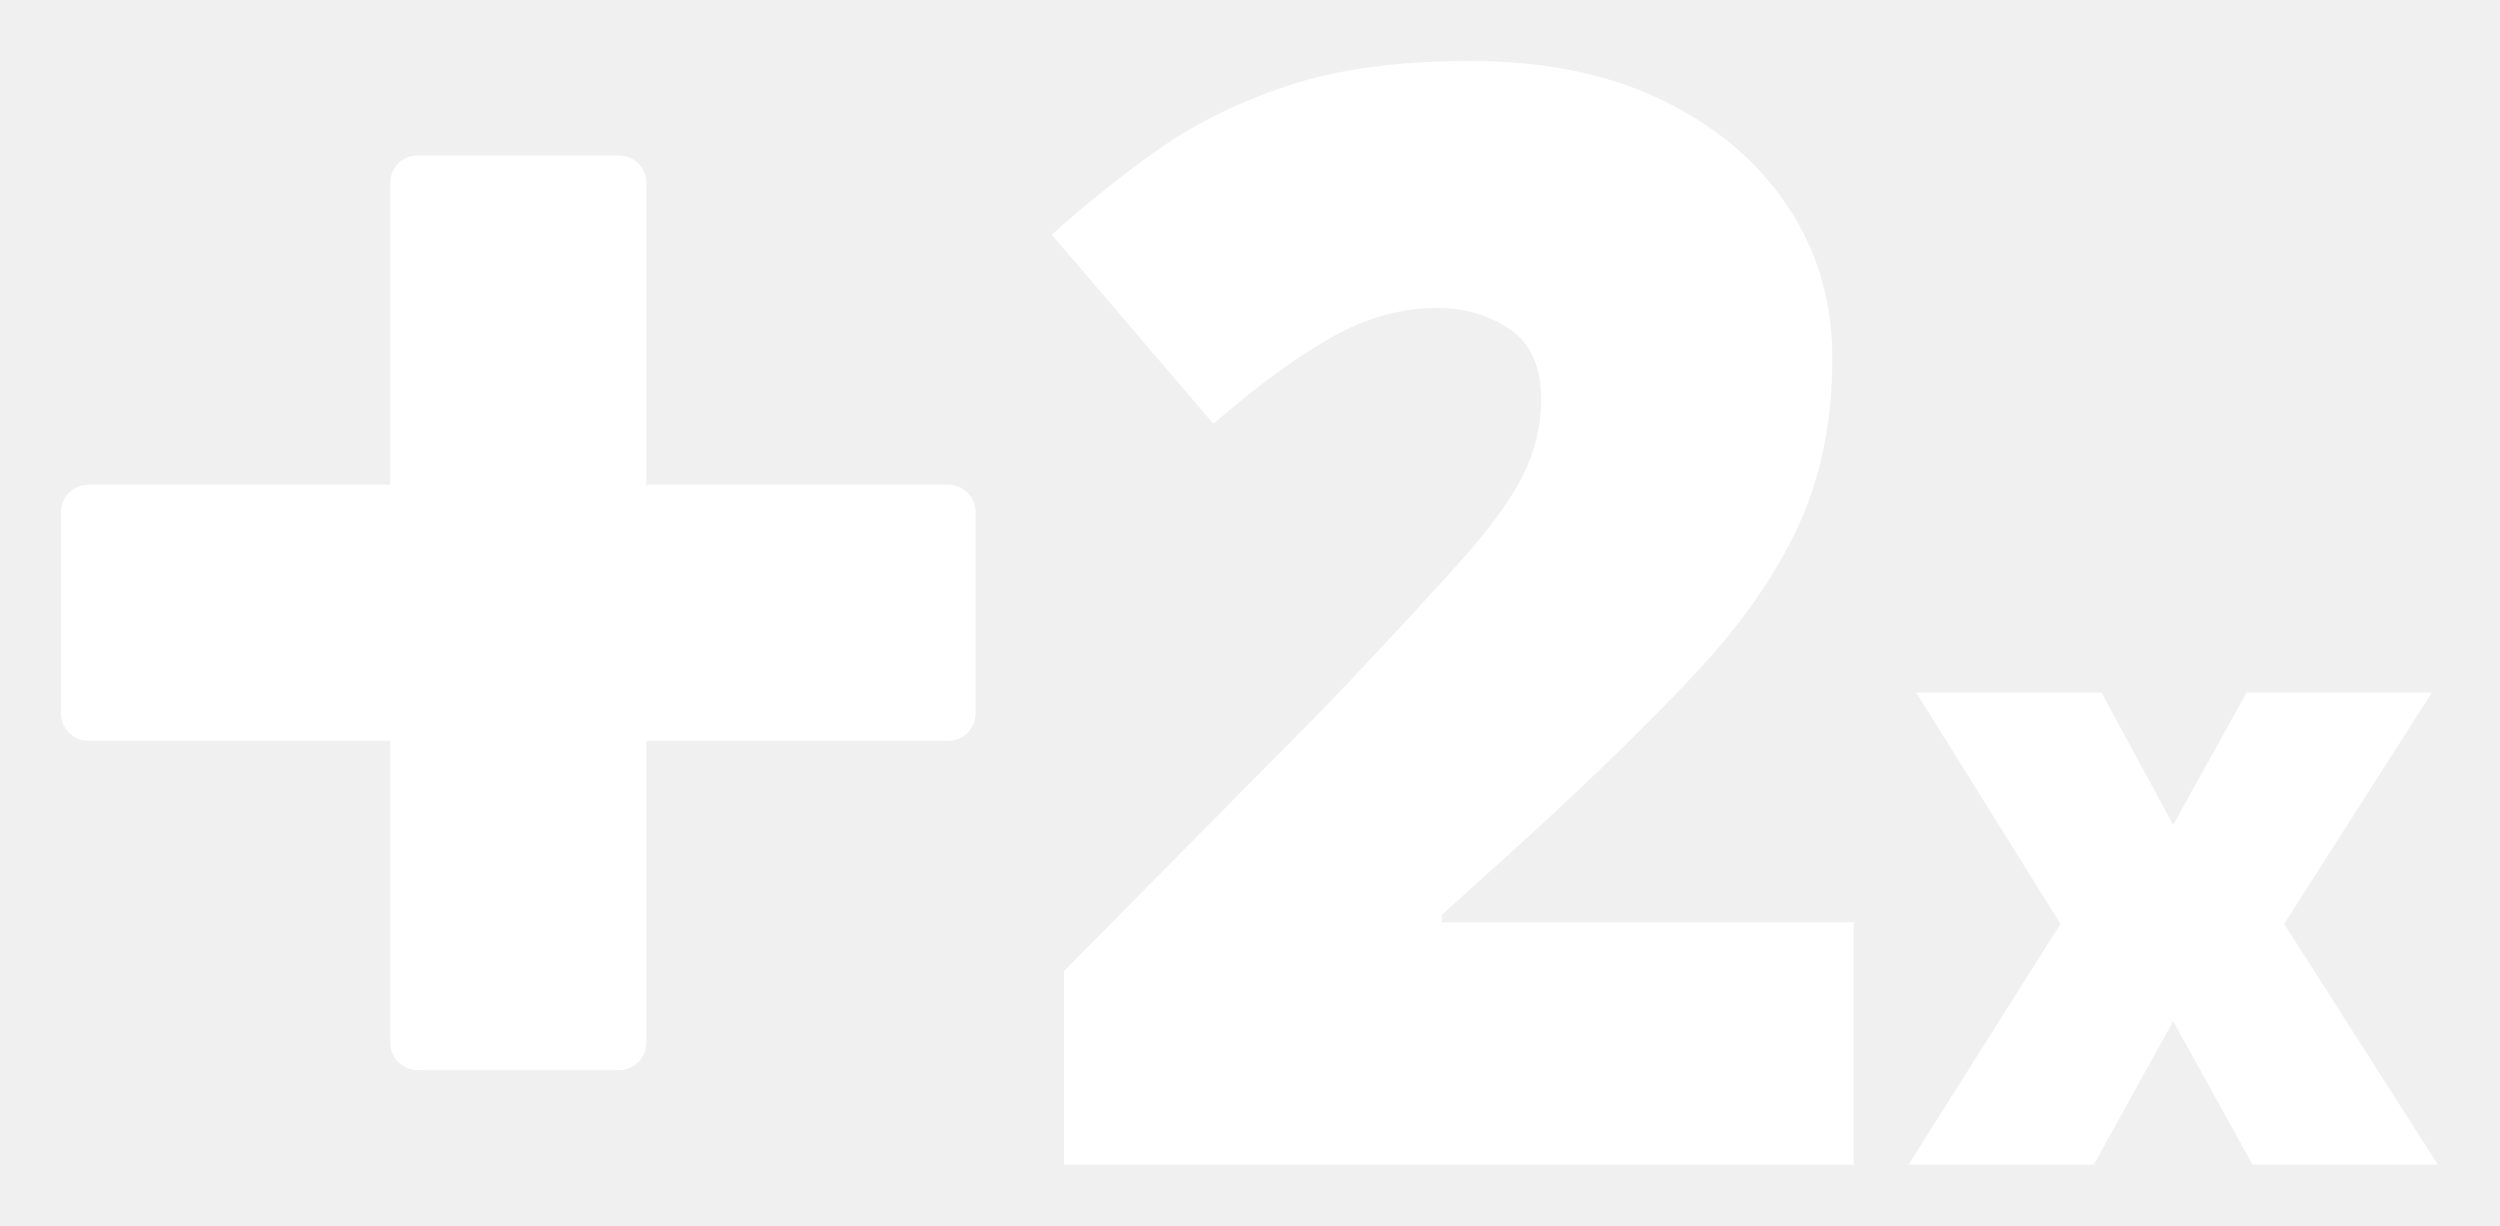
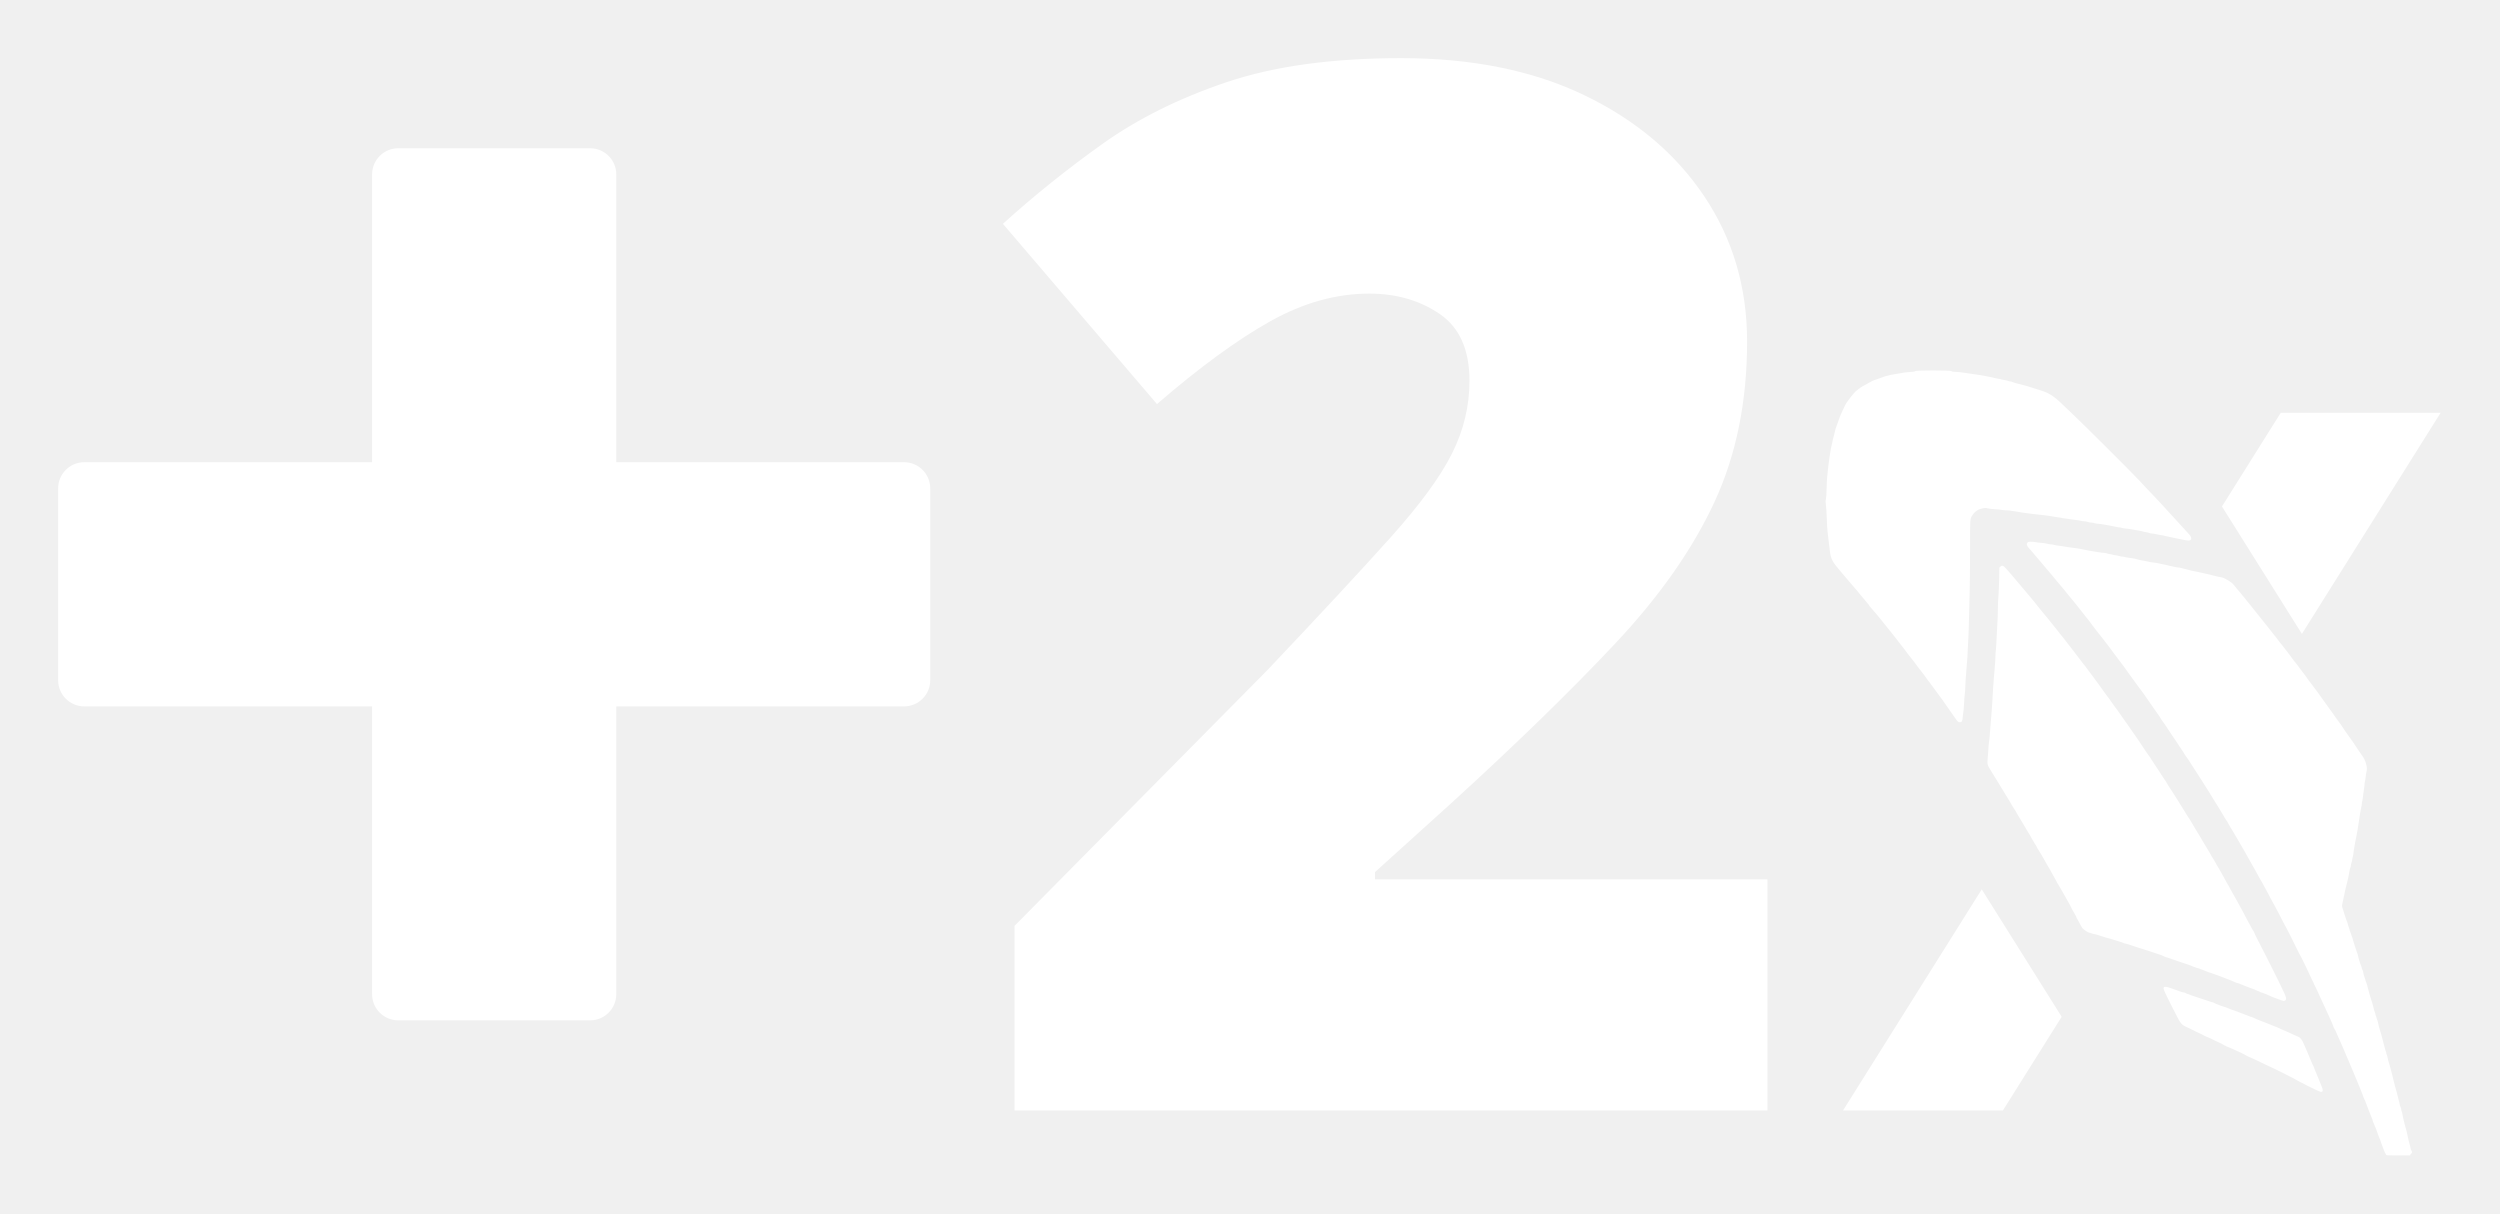
- <svg xmlns="http://www.w3.org/2000/svg" viewBox="-40 -40 1640 804">
+ <svg xmlns="http://www.w3.org/2000/svg" viewBox="-40 -40 1720 835">
  <defs />
  <g fill="#fff">
    <rect x="0" y="278" width="600" height="168" rx="18" />
    <rect x="216" y="62" width="168" height="600" rx="18" />
    <path transform="translate(628 724) scale(1 -1)" d="M548 0H30V127L204 303Q258 360 288.5 394.0Q319 428 331.0 452.0Q343 476 343 502Q343 534 322.5 548.0Q302 562 274 562Q240 562 206.0 543.0Q172 524 128 486L22 610Q54 639 90.5 665.0Q127 691 176.0 707.5Q225 724 296 724Q369 724 422.0 698.5Q475 673 504.5 629.0Q534 585 534 529Q534 467 511.5 418.5Q489 370 443.5 321.5Q398 273 330 211L278 164V159H548Z" />
-     <path transform="translate(1209.2 724) scale(0.56 -0.56)" d="M183 282 14 553H231L315 398L401 553H618L445 282L625 0H408L315 168L222 0H5Z" />
+     <mask id="cut1" maskUnits="userSpaceOnUse" x="-200" y="-400" width="4000" height="1600">
+       <rect x="-200" y="-400" width="4000" height="1600" fill="#fff" />
+       <path d="M1233.295 -98.657 L1871.034 917.851 L1633.849 1066.657 L996.109 50.149 Z" fill="#000" />
+     </mask>
+     <path d="M1228 724 L1338 724 L1639.144 244 L1529.144 244 Z" mask="url(#cut1)" />
+     <g transform="translate(1215.89 214.9343) scale(0.9342561) translate(432 0) scale(-1 1) scale(0.25) translate(0 2312) scale(0.1 -0.1)">
+       <path d="M13567 23103 c-14 -14 -42 -19 -140 -24 -67 -3 -151 -11 -187 -17 -36 -6 -114 -18 -175 -26 -337 -47 -425 -61 -570 -92 -88 -19 -185 -41 -215 -48 -30 -8 -79 -17 -109 -21 -30 -3 -62 -10 -72 -16 -10 -5 -53 -14 -95 -20 -43 -6 -91 -17 -106 -25 -15 -8 -41 -14 -57 -14 -17 0 -50 -9 -73 -19 -42 -18 -72 -27 -188 -56 -117 -28 -221 -56 -243 -64 -33 -13 -201 -66 -287 -91 -336 -96 -475 -178 -755 -450 -88 -86 -232 -223 -320 -305 -274 -255 -1849 -1826 -1975 -1970 -67 -77 -156 -172 -381 -405 -114 -118 -223 -234 -241 -256 -18 -23 -121 -136 -228 -251 -107 -116 -271 -295 -365 -398 -93 -104 -190 -209 -213 -234 -105 -110 -87 -201 35 -188 57 6 92 13 298 56 55 11 125 26 155 32 30 6 80 17 110 24 148 35 201 46 265 54 39 5 97 16 130 25 32 9 79 16 103 16 23 0 56 7 73 15 16 9 60 19 98 24 37 5 77 13 87 19 10 5 48 15 84 20 36 6 90 15 120 21 145 26 308 51 336 51 17 0 53 7 80 15 27 8 63 15 80 15 17 0 53 6 80 14 27 8 105 23 174 35 69 12 163 28 210 37 47 9 121 19 165 21 44 3 92 12 107 19 15 8 51 14 80 14 30 0 79 9 111 20 31 11 78 20 105 20 27 0 71 6 98 14 27 8 81 17 119 21 39 3 106 12 150 20 44 8 123 19 175 24 52 5 108 14 123 20 16 6 43 11 60 11 18 0 77 9 132 19 112 22 221 38 340 51 296 31 386 42 435 51 30 6 94 14 142 19 47 4 91 11 97 15 7 3 62 13 124 21 61 7 132 18 157 23 25 6 77 10 115 11 39 0 108 7 155 15 47 9 144 18 215 21 73 4 161 14 201 24 73 19 83 18 204 -13 110 -28 198 -98 264 -210 57 -98 56 -87 56 -1007 0 -465 4 -993 10 -1175 5 -181 14 -550 20 -820 6 -269 15 -547 21 -617 5 -70 14 -238 19 -372 5 -135 11 -250 15 -255 3 -6 12 -121 20 -258 9 -136 20 -284 25 -328 5 -44 9 -134 10 -200 0 -66 7 -165 15 -220 8 -55 17 -176 21 -270 3 -93 12 -203 20 -243 7 -40 17 -116 20 -169 8 -113 27 -143 87 -143 43 0 59 14 133 120 33 47 95 135 137 195 43 61 87 125 100 142 130 190 197 284 223 313 17 19 37 46 44 60 7 14 37 54 65 90 29 36 74 96 99 134 26 38 63 89 83 113 39 47 90 116 154 208 23 33 58 78 76 100 32 37 164 212 256 338 21 29 59 76 84 104 25 29 58 72 74 95 16 24 45 63 64 88 20 25 66 85 103 133 91 120 266 343 306 392 107 130 244 301 264 328 45 62 288 353 345 413 31 33 57 66 57 72 0 6 22 34 48 64 26 29 69 80 94 113 25 33 69 85 97 115 28 30 51 58 51 62 0 4 35 47 78 95 43 49 91 104 107 125 17 20 71 82 120 139 50 56 115 132 145 170 30 37 89 107 130 154 205 238 258 336 284 530 18 140 38 303 55 455 6 52 15 136 21 185 6 50 15 214 20 365 5 151 17 325 25 385 13 98 14 118 0 180 -10 46 -17 155 -20 315 -3 135 -11 281 -16 325 -6 44 -15 127 -19 185 -5 58 -16 155 -24 215 -9 61 -25 175 -36 255 -21 149 -41 257 -66 346 -8 28 -14 59 -14 70 0 10 -6 39 -14 64 -8 25 -22 77 -31 115 -46 196 -44 188 -85 295 -10 25 -23 61 -30 80 -6 19 -27 78 -45 130 -19 52 -59 145 -89 207 -31 61 -60 123 -65 137 -39 100 -276 407 -358 463 -21 14 -52 37 -69 52 -47 39 -134 91 -269 161 -66 34 -124 66 -130 70 -5 4 -32 14 -60 23 -27 8 -75 25 -105 36 -155 61 -237 86 -360 112 -74 15 -146 28 -159 29 -13 0 -53 6 -90 14 -112 24 -221 39 -345 45 -95 6 -121 10 -131 24 -19 26 -1042 26 -1068 0z M11090 18065 c-36 -8 -112 -17 -170 -21 -58 -3 -134 -15 -169 -25 -35 -10 -85 -19 -111 -19 -26 0 -66 -6 -88 -14 -22 -8 -74 -18 -114 -21 -40 -3 -104 -12 -143 -20 -104 -20 -346 -55 -380 -55 -16 0 -70 -9 -120 -19 -49 -11 -126 -27 -170 -35 -44 -8 -107 -20 -140 -26 -33 -6 -87 -15 -120 -20 -33 -4 -100 -15 -149 -24 -49 -9 -111 -16 -138 -16 -27 0 -65 -7 -84 -15 -19 -8 -59 -17 -87 -21 -29 -3 -69 -12 -90 -20 -20 -8 -55 -14 -76 -14 -21 0 -67 -9 -101 -20 -34 -11 -79 -20 -99 -20 -21 0 -60 -7 -88 -15 -28 -8 -93 -19 -145 -24 -91 -10 -179 -28 -268 -57 -25 -8 -56 -14 -70 -14 -13 0 -60 -9 -105 -19 -120 -29 -241 -51 -283 -51 -21 0 -63 -7 -95 -15 -31 -8 -80 -19 -109 -24 -117 -22 -165 -33 -209 -47 -26 -8 -55 -14 -66 -14 -11 0 -53 -9 -94 -20 -41 -11 -92 -20 -114 -20 -22 0 -69 -8 -105 -19 -151 -45 -407 -104 -600 -139 -49 -9 -158 -35 -320 -76 -155 -40 -183 -46 -237 -52 -100 -11 -327 -148 -385 -233 -18 -25 -53 -68 -78 -96 -26 -27 -82 -94 -126 -148 -43 -53 -106 -131 -139 -171 -95 -118 -310 -384 -375 -466 -33 -41 -77 -97 -99 -125 -23 -27 -58 -72 -78 -98 -21 -27 -63 -78 -93 -115 -31 -37 -67 -83 -80 -102 -13 -19 -47 -63 -75 -96 -73 -89 -133 -166 -191 -246 -29 -38 -65 -84 -82 -101 -16 -18 -48 -58 -70 -90 -22 -32 -57 -77 -77 -100 -20 -23 -51 -63 -68 -89 -45 -66 -230 -308 -261 -341 -14 -15 -32 -40 -40 -55 -8 -15 -36 -52 -63 -84 -26 -31 -72 -92 -102 -135 -100 -143 -146 -206 -198 -269 -29 -35 -62 -78 -72 -96 -11 -17 -39 -55 -61 -82 -22 -28 -64 -86 -93 -128 -29 -42 -92 -131 -142 -198 -95 -128 -193 -265 -244 -340 -55 -81 -163 -231 -225 -312 -21 -28 -61 -87 -89 -131 -27 -44 -70 -108 -96 -141 -26 -34 -58 -79 -71 -101 -13 -22 -46 -69 -74 -104 -27 -35 -57 -76 -65 -91 -25 -44 -211 -321 -244 -364 -54 -68 -104 -171 -117 -236 -5 -25 -13 -58 -19 -73 -15 -39 -14 -133 3 -187 7 -25 17 -83 21 -130 4 -47 13 -110 21 -140 8 -30 14 -75 14 -101 0 -26 7 -80 15 -119 8 -40 19 -122 25 -184 5 -61 16 -136 24 -166 9 -30 16 -73 16 -95 0 -23 6 -64 14 -91 8 -27 17 -71 20 -99 4 -27 13 -81 21 -120 7 -38 23 -142 35 -230 12 -88 27 -191 35 -230 8 -38 23 -122 35 -185 11 -63 24 -131 30 -150 5 -19 11 -57 15 -85 3 -27 12 -79 20 -115 7 -36 16 -96 20 -135 3 -38 12 -90 20 -115 7 -25 17 -69 20 -99 4 -30 14 -69 21 -87 8 -18 14 -47 14 -64 0 -17 7 -47 16 -68 9 -20 20 -59 24 -87 23 -134 48 -264 58 -295 10 -31 26 -95 52 -210 5 -19 16 -66 25 -105 9 -38 25 -115 35 -170 11 -55 28 -135 39 -178 20 -82 18 -101 -18 -202 -6 -16 -22 -68 -35 -115 -14 -47 -34 -110 -46 -140 -42 -109 -62 -166 -74 -220 -7 -30 -18 -65 -24 -77 -7 -12 -12 -30 -12 -40 0 -10 -9 -36 -20 -58 -11 -22 -20 -45 -20 -53 0 -8 -6 -28 -14 -45 -20 -46 -45 -124 -60 -187 -8 -30 -30 -102 -50 -160 -20 -58 -43 -125 -50 -150 -7 -25 -18 -56 -25 -67 -6 -12 -11 -31 -11 -42 0 -33 -72 -268 -96 -313 -8 -14 -14 -37 -14 -50 0 -12 -9 -36 -20 -53 -11 -16 -20 -45 -20 -62 0 -29 -17 -92 -51 -188 -6 -16 -15 -46 -20 -65 -6 -19 -16 -48 -23 -65 -15 -33 -29 -84 -52 -185 -16 -71 -99 -350 -116 -390 -6 -14 -16 -50 -23 -80 -25 -109 -52 -206 -64 -227 -6 -12 -11 -32 -11 -45 -1 -13 -9 -41 -20 -63 -11 -22 -19 -48 -20 -58 0 -10 -7 -31 -15 -46 -8 -16 -17 -48 -21 -72 -7 -56 -42 -185 -105 -384 -15 -49 -31 -108 -35 -130 -3 -22 -18 -80 -31 -130 -14 -49 -31 -113 -38 -141 -7 -28 -17 -60 -24 -72 -6 -11 -11 -31 -11 -44 0 -13 -7 -36 -16 -53 -9 -16 -20 -57 -25 -90 -10 -57 -18 -88 -56 -207 -9 -29 -19 -69 -24 -88 -4 -19 -12 -48 -18 -65 -12 -35 -41 -152 -71 -285 -21 -94 -66 -260 -100 -375 -10 -33 -28 -105 -40 -160 -12 -55 -28 -118 -36 -140 -8 -23 -14 -51 -14 -63 0 -13 -9 -40 -20 -62 -11 -22 -20 -53 -20 -70 0 -17 -6 -43 -14 -58 -8 -15 -17 -50 -21 -77 -7 -53 -39 -201 -60 -275 -7 -25 -20 -74 -29 -110 -9 -36 -23 -85 -31 -110 -7 -25 -21 -85 -30 -135 -15 -84 -47 -216 -81 -329 -8 -26 -14 -58 -14 -71 0 -12 -9 -34 -20 -48 -24 -30 -26 -75 -5 -84 9 -3 22 -18 31 -34 l15 -29 349 0 c261 0 350 3 350 12 0 6 6 19 14 27 18 22 88 188 119 286 33 103 73 209 98 261 10 22 19 45 19 51 0 17 76 214 114 296 20 42 36 83 36 92 0 9 9 40 21 68 11 29 29 72 39 97 10 25 29 72 43 105 14 33 40 101 57 150 35 98 82 215 105 257 8 14 15 31 15 38 0 7 6 26 14 43 8 18 27 64 41 102 15 39 39 99 54 135 16 36 54 130 86 210 32 80 61 150 65 155 5 6 28 62 53 125 25 63 61 149 80 191 20 42 48 108 62 145 34 86 45 112 85 199 18 39 47 108 66 155 18 47 59 141 92 210 33 69 63 136 67 150 11 37 85 189 94 195 5 2 12 17 15 32 9 36 69 180 108 258 17 33 39 83 50 110 11 28 43 100 73 160 29 61 63 131 74 158 46 104 66 146 116 252 29 61 56 121 60 135 4 14 25 56 46 93 22 38 39 73 39 78 0 6 9 27 19 47 38 73 163 338 176 372 7 19 42 91 77 160 36 69 72 143 81 165 10 22 30 63 46 90 16 28 41 75 56 105 14 30 47 96 73 145 25 50 57 114 71 144 54 115 211 424 221 437 6 7 44 77 84 156 148 290 214 415 263 503 93 167 183 334 183 341 0 4 32 62 70 130 39 67 70 124 70 127 0 8 81 149 95 167 7 8 45 78 85 155 39 77 78 147 85 155 7 8 26 42 43 75 16 33 48 89 71 125 22 36 56 97 76 135 20 39 60 109 88 157 57 96 135 230 183 317 18 31 52 90 77 131 26 41 65 109 88 150 23 41 52 89 64 105 12 17 36 57 54 90 49 95 80 147 112 187 16 20 29 41 29 46 0 5 31 58 68 118 38 61 83 137 102 169 18 33 48 80 65 105 17 25 48 74 69 110 20 36 54 92 76 125 21 33 53 85 71 115 35 60 107 174 214 340 39 59 108 168 155 241 47 73 115 178 151 233 36 56 76 119 89 141 13 22 39 60 59 85 20 24 41 52 46 61 55 95 70 119 96 154 16 22 53 77 82 122 87 137 153 235 199 297 23 33 50 72 58 87 25 46 251 378 261 384 5 4 16 21 24 38 8 18 37 64 65 102 29 39 82 115 120 170 38 55 96 138 129 185 33 47 87 125 121 174 57 85 94 136 200 276 25 33 62 83 83 112 20 29 59 82 85 117 79 108 168 232 223 311 29 41 71 98 93 127 38 47 74 95 259 343 35 47 81 110 102 140 21 30 53 73 72 95 35 41 166 210 217 280 16 22 47 60 69 85 21 25 75 95 120 155 121 165 172 232 207 273 17 20 59 73 93 116 34 43 85 108 112 143 28 35 77 98 110 141 33 42 80 100 105 128 25 28 65 77 90 108 107 136 275 340 385 466 36 41 86 102 111 135 25 32 74 91 109 130 35 38 74 84 86 100 13 17 50 62 84 100 33 39 72 84 85 101 14 17 66 78 115 134 50 57 123 144 164 194 41 50 80 94 87 99 7 4 20 27 29 52 17 42 17 45 -2 77 -19 33 -20 33 -99 35 -43 1 -108 -5 -144 -12z M11987 17317 c-29 -29 -74 -80 -102 -112 -27 -33 -84 -99 -125 -146 -71 -81 -178 -209 -315 -373 -33 -40 -100 -120 -150 -178 -89 -104 -207 -248 -262 -320 -68 -88 -236 -294 -248 -303 -6 -6 -34 -39 -61 -75 -28 -36 -63 -78 -78 -95 -16 -16 -39 -46 -51 -65 -12 -19 -44 -59 -71 -89 -26 -29 -60 -71 -74 -91 -14 -21 -47 -65 -75 -98 -86 -103 -188 -232 -234 -296 -23 -34 -58 -77 -75 -96 -18 -19 -41 -48 -51 -65 -10 -16 -60 -82 -110 -145 -50 -63 -97 -124 -105 -136 -40 -57 -161 -214 -170 -219 -5 -3 -26 -32 -47 -63 -20 -31 -53 -75 -72 -98 -20 -23 -61 -77 -91 -120 -30 -43 -74 -104 -98 -134 -54 -69 -123 -164 -185 -254 -26 -38 -73 -103 -104 -145 -31 -42 -82 -110 -113 -151 -31 -41 -77 -106 -102 -145 -26 -38 -55 -79 -65 -90 -11 -11 -39 -49 -63 -84 -25 -36 -60 -85 -78 -110 -18 -25 -48 -69 -66 -97 -18 -28 -58 -83 -87 -122 -30 -39 -71 -97 -92 -129 -21 -32 -71 -105 -112 -163 -154 -218 -269 -385 -300 -436 -40 -65 -164 -250 -195 -289 -33 -42 -80 -113 -80 -120 0 -5 -158 -243 -199 -300 -16 -22 -59 -89 -95 -148 -36 -59 -83 -131 -105 -159 -23 -28 -41 -55 -41 -61 0 -11 -80 -137 -199 -315 -31 -46 -65 -100 -76 -120 -11 -20 -50 -82 -86 -137 -36 -55 -80 -127 -99 -160 -19 -33 -48 -80 -66 -105 -17 -25 -42 -65 -54 -90 -13 -25 -32 -57 -44 -71 -11 -14 -33 -46 -48 -70 -15 -24 -32 -51 -37 -59 -12 -18 -85 -143 -159 -270 -30 -52 -71 -120 -92 -150 -20 -30 -39 -63 -43 -72 -3 -10 -38 -67 -76 -128 -39 -60 -83 -134 -97 -163 -15 -28 -44 -78 -65 -109 -22 -31 -39 -60 -39 -63 0 -10 -92 -168 -120 -205 -14 -19 -40 -64 -58 -100 -17 -36 -47 -87 -66 -115 -19 -27 -52 -86 -75 -130 -22 -44 -55 -103 -74 -131 -18 -27 -47 -80 -64 -116 -17 -36 -49 -94 -72 -129 -23 -35 -58 -97 -77 -139 -20 -41 -51 -97 -69 -125 -17 -27 -45 -75 -60 -105 -16 -30 -54 -98 -84 -150 -31 -52 -67 -120 -82 -150 -14 -30 -46 -89 -71 -130 -24 -41 -51 -91 -58 -110 -7 -19 -40 -82 -73 -140 -33 -58 -85 -152 -115 -210 -29 -58 -62 -114 -72 -125 -10 -11 -22 -33 -26 -50 -4 -16 -30 -72 -57 -125 -113 -216 -211 -409 -238 -465 -16 -33 -34 -67 -39 -75 -5 -8 -43 -85 -85 -170 -91 -185 -95 -194 -123 -245 -12 -22 -42 -83 -67 -135 -24 -52 -49 -102 -55 -110 -5 -8 -14 -26 -20 -40 -5 -14 -14 -32 -20 -40 -5 -8 -21 -42 -36 -75 -14 -33 -62 -133 -107 -223 -91 -185 -105 -244 -68 -281 31 -31 60 -27 203 29 70 28 133 50 139 50 7 0 48 17 93 39 123 58 153 71 165 71 7 0 29 9 51 20 22 11 49 20 61 20 11 0 32 9 46 20 14 11 33 20 42 20 10 0 21 4 27 9 12 12 157 70 214 86 25 7 92 33 150 57 151 65 213 88 233 88 10 0 35 9 55 19 51 27 180 79 347 141 77 28 181 67 230 86 50 19 106 38 125 44 58 15 141 46 214 79 38 17 76 31 85 31 9 0 25 6 36 14 11 7 43 18 70 24 28 6 64 18 80 26 17 9 37 16 45 16 9 0 24 6 35 14 18 12 157 61 280 99 28 8 88 29 135 46 47 18 121 43 165 57 44 14 103 35 130 45 28 10 56 19 62 19 11 0 33 10 123 54 14 7 61 23 105 35 44 13 141 45 215 72 74 26 171 58 215 70 44 12 118 35 165 51 47 16 99 34 115 38 17 5 76 25 133 45 57 19 115 35 128 35 14 0 35 6 47 14 12 8 40 19 62 25 22 5 94 28 160 51 66 22 147 47 180 54 65 15 211 58 290 86 86 31 148 48 194 54 24 4 56 13 72 21 15 8 41 15 56 15 28 0 166 92 204 136 9 11 45 73 79 139 34 66 68 127 76 136 8 8 14 21 14 27 0 14 70 147 113 215 18 29 39 67 45 86 7 19 25 55 41 80 16 25 61 107 101 181 40 74 78 142 85 150 7 8 34 56 60 105 26 50 70 123 96 164 27 41 49 79 49 85 0 6 23 49 52 96 28 47 76 132 106 190 29 58 60 112 68 120 7 9 28 43 45 75 56 104 83 152 110 197 14 23 47 81 74 128 26 47 60 101 75 120 15 19 40 63 55 97 15 34 36 70 46 79 11 9 19 22 19 29 0 6 12 27 26 46 14 19 38 59 53 89 40 79 82 152 101 175 9 11 29 45 45 75 15 30 49 87 74 125 26 39 60 95 75 125 16 30 46 80 66 110 20 30 51 82 69 115 43 82 68 124 99 165 15 19 39 59 55 90 15 30 51 92 80 137 28 45 71 114 95 155 52 87 160 265 199 327 15 25 36 58 46 75 44 77 151 249 219 356 85 132 94 172 79 322 -7 68 -16 195 -21 283 -4 88 -13 183 -19 210 -6 28 -15 115 -21 195 -5 80 -14 197 -20 260 -23 256 -40 460 -45 555 -3 55 -10 165 -15 245 -6 80 -15 233 -20 340 -5 107 -14 227 -19 265 -6 39 -15 147 -21 240 -6 94 -15 211 -20 260 -5 50 -9 135 -9 190 -1 55 -6 129 -12 165 -5 36 -14 171 -19 300 -5 129 -16 336 -24 460 -9 124 -16 326 -16 450 0 127 -7 286 -15 365 -9 78 -18 298 -22 495 l-6 355 -28 27 c-44 45 -80 39 -142 -25z M7175 4951 c-33 -10 -90 -30 -126 -44 -36 -15 -71 -27 -77 -27 -6 0 -31 -8 -54 -19 -68 -29 -171 -61 -198 -61 -14 0 -38 -9 -55 -20 -16 -11 -36 -20 -43 -20 -8 0 -28 -6 -45 -14 -71 -30 -147 -57 -237 -85 -52 -16 -174 -57 -270 -90 -96 -34 -184 -61 -194 -61 -11 0 -27 -6 -35 -13 -9 -7 -43 -23 -76 -36 -33 -12 -80 -31 -105 -41 -25 -10 -79 -28 -120 -40 -41 -12 -93 -30 -115 -41 -58 -26 -162 -66 -307 -115 -70 -24 -157 -57 -194 -74 -37 -16 -72 -30 -78 -30 -6 -1 -29 -9 -51 -20 -22 -11 -48 -19 -58 -20 -10 0 -35 -9 -55 -19 -58 -30 -221 -98 -287 -120 -33 -11 -91 -34 -130 -51 -38 -17 -113 -47 -165 -67 -105 -38 -115 -42 -250 -106 -52 -25 -120 -54 -150 -65 -30 -12 -104 -45 -165 -75 -60 -30 -127 -59 -147 -66 -97 -32 -145 -91 -221 -276 -27 -65 -57 -136 -68 -157 -11 -21 -48 -109 -83 -196 -68 -165 -85 -204 -116 -264 -11 -20 -20 -43 -20 -51 0 -8 -29 -79 -64 -158 -35 -79 -69 -162 -76 -184 -7 -22 -34 -90 -61 -151 -70 -159 -64 -214 19 -200 30 4 459 211 547 264 11 6 36 18 55 27 19 8 53 26 75 39 74 45 119 70 205 111 47 22 101 50 120 61 19 12 62 34 95 49 69 31 134 63 260 128 49 26 93 47 98 47 4 0 68 29 140 64 73 35 203 98 289 140 86 42 162 76 168 76 6 0 28 9 48 19 20 11 48 24 62 30 24 11 37 18 90 51 14 8 50 26 80 40 30 13 129 58 220 101 91 42 179 79 197 83 17 4 37 14 44 22 6 8 19 14 29 14 10 0 23 6 29 14 12 14 66 41 166 85 28 12 64 29 80 38 81 44 185 92 230 108 28 9 70 28 95 43 38 23 143 74 250 121 14 6 45 23 70 37 25 14 92 46 149 71 199 86 223 112 370 405 57 112 116 228 132 258 121 232 229 465 229 495 0 57 -37 66 -145 36z" />
+     </g>
  </g>
</svg>
